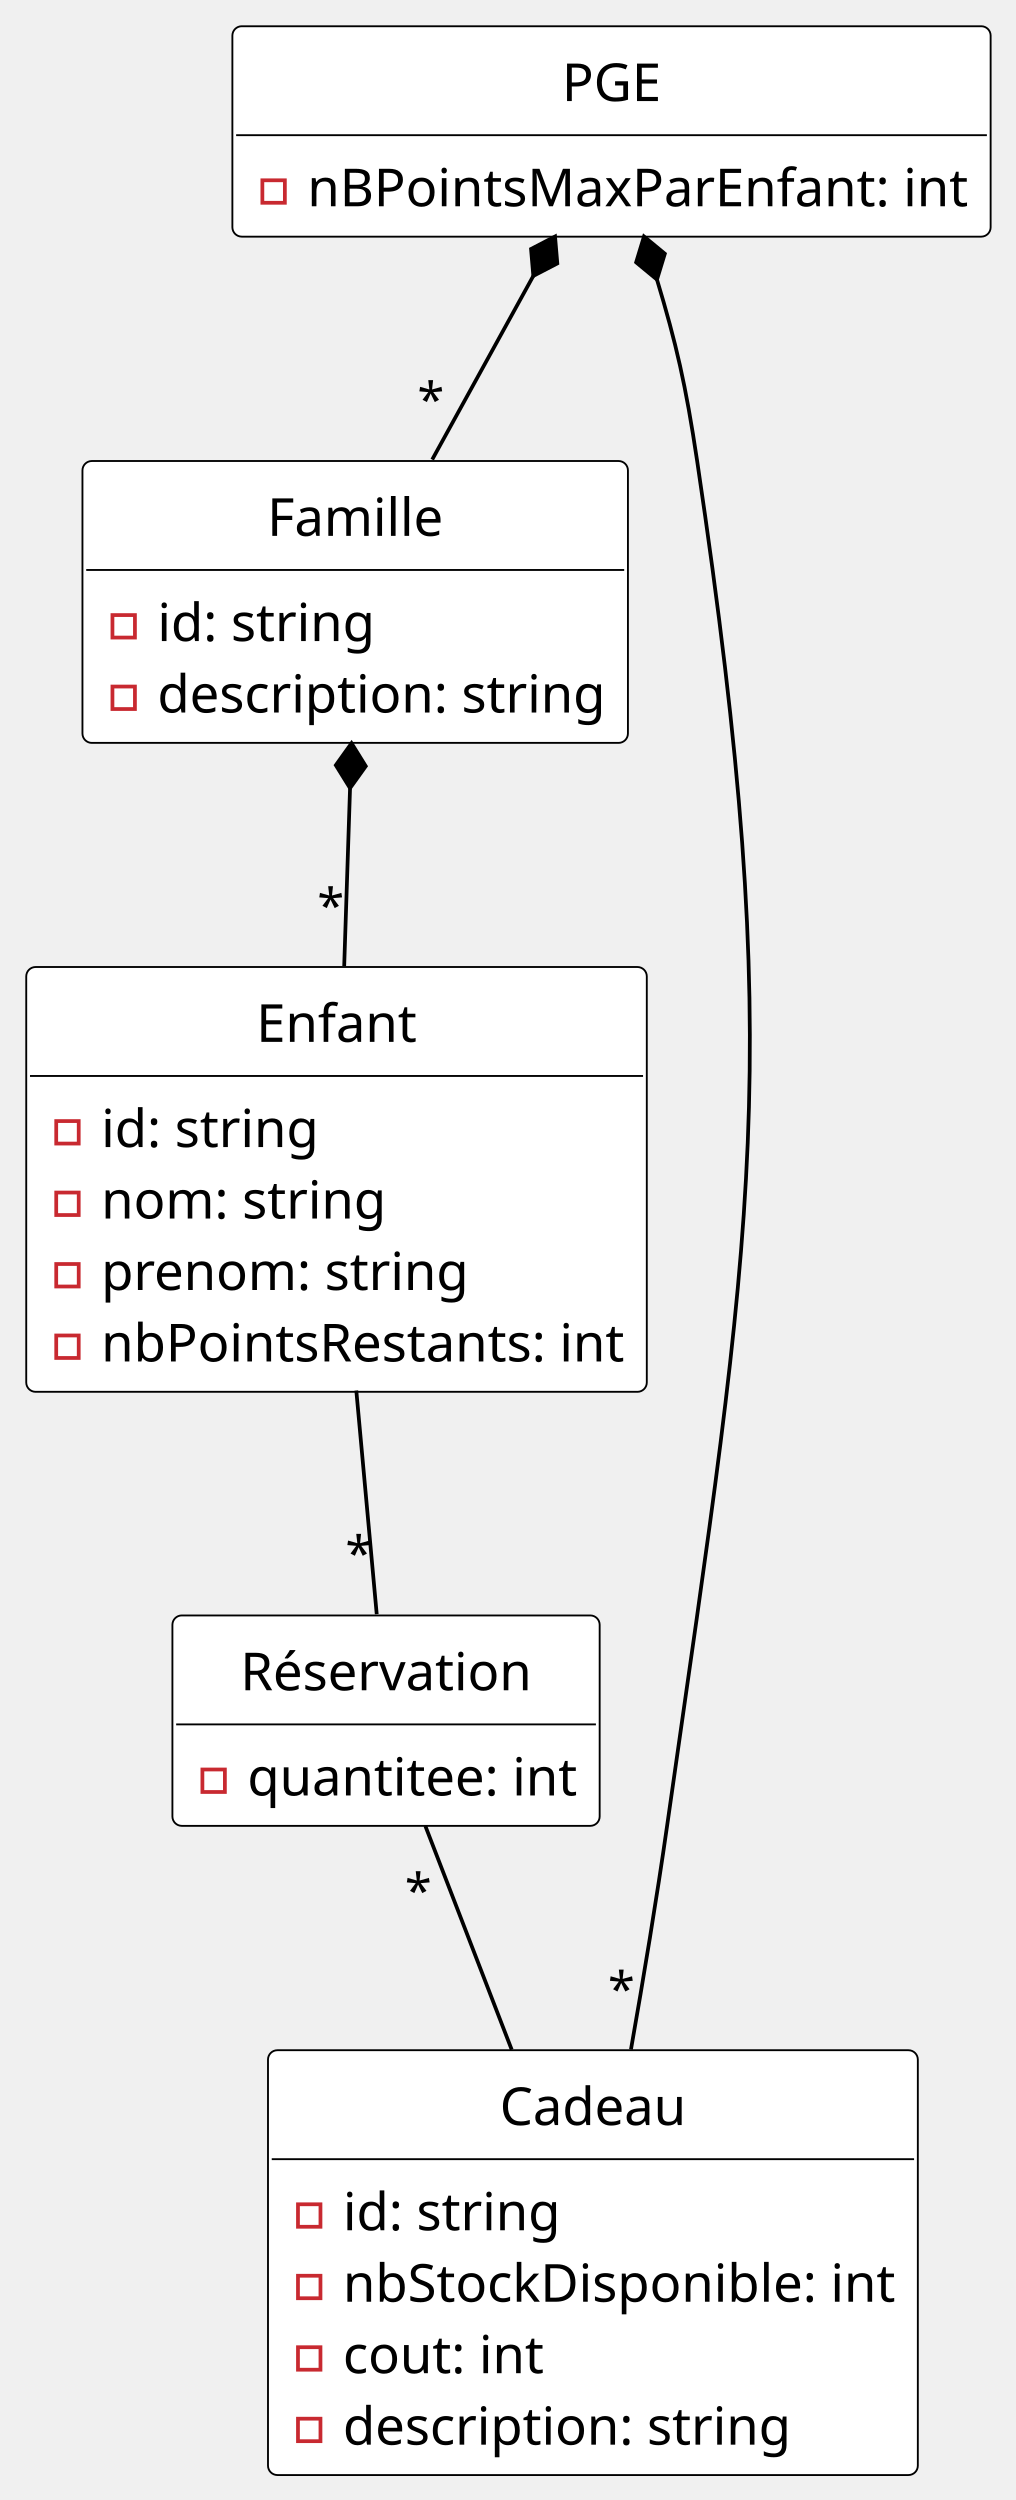
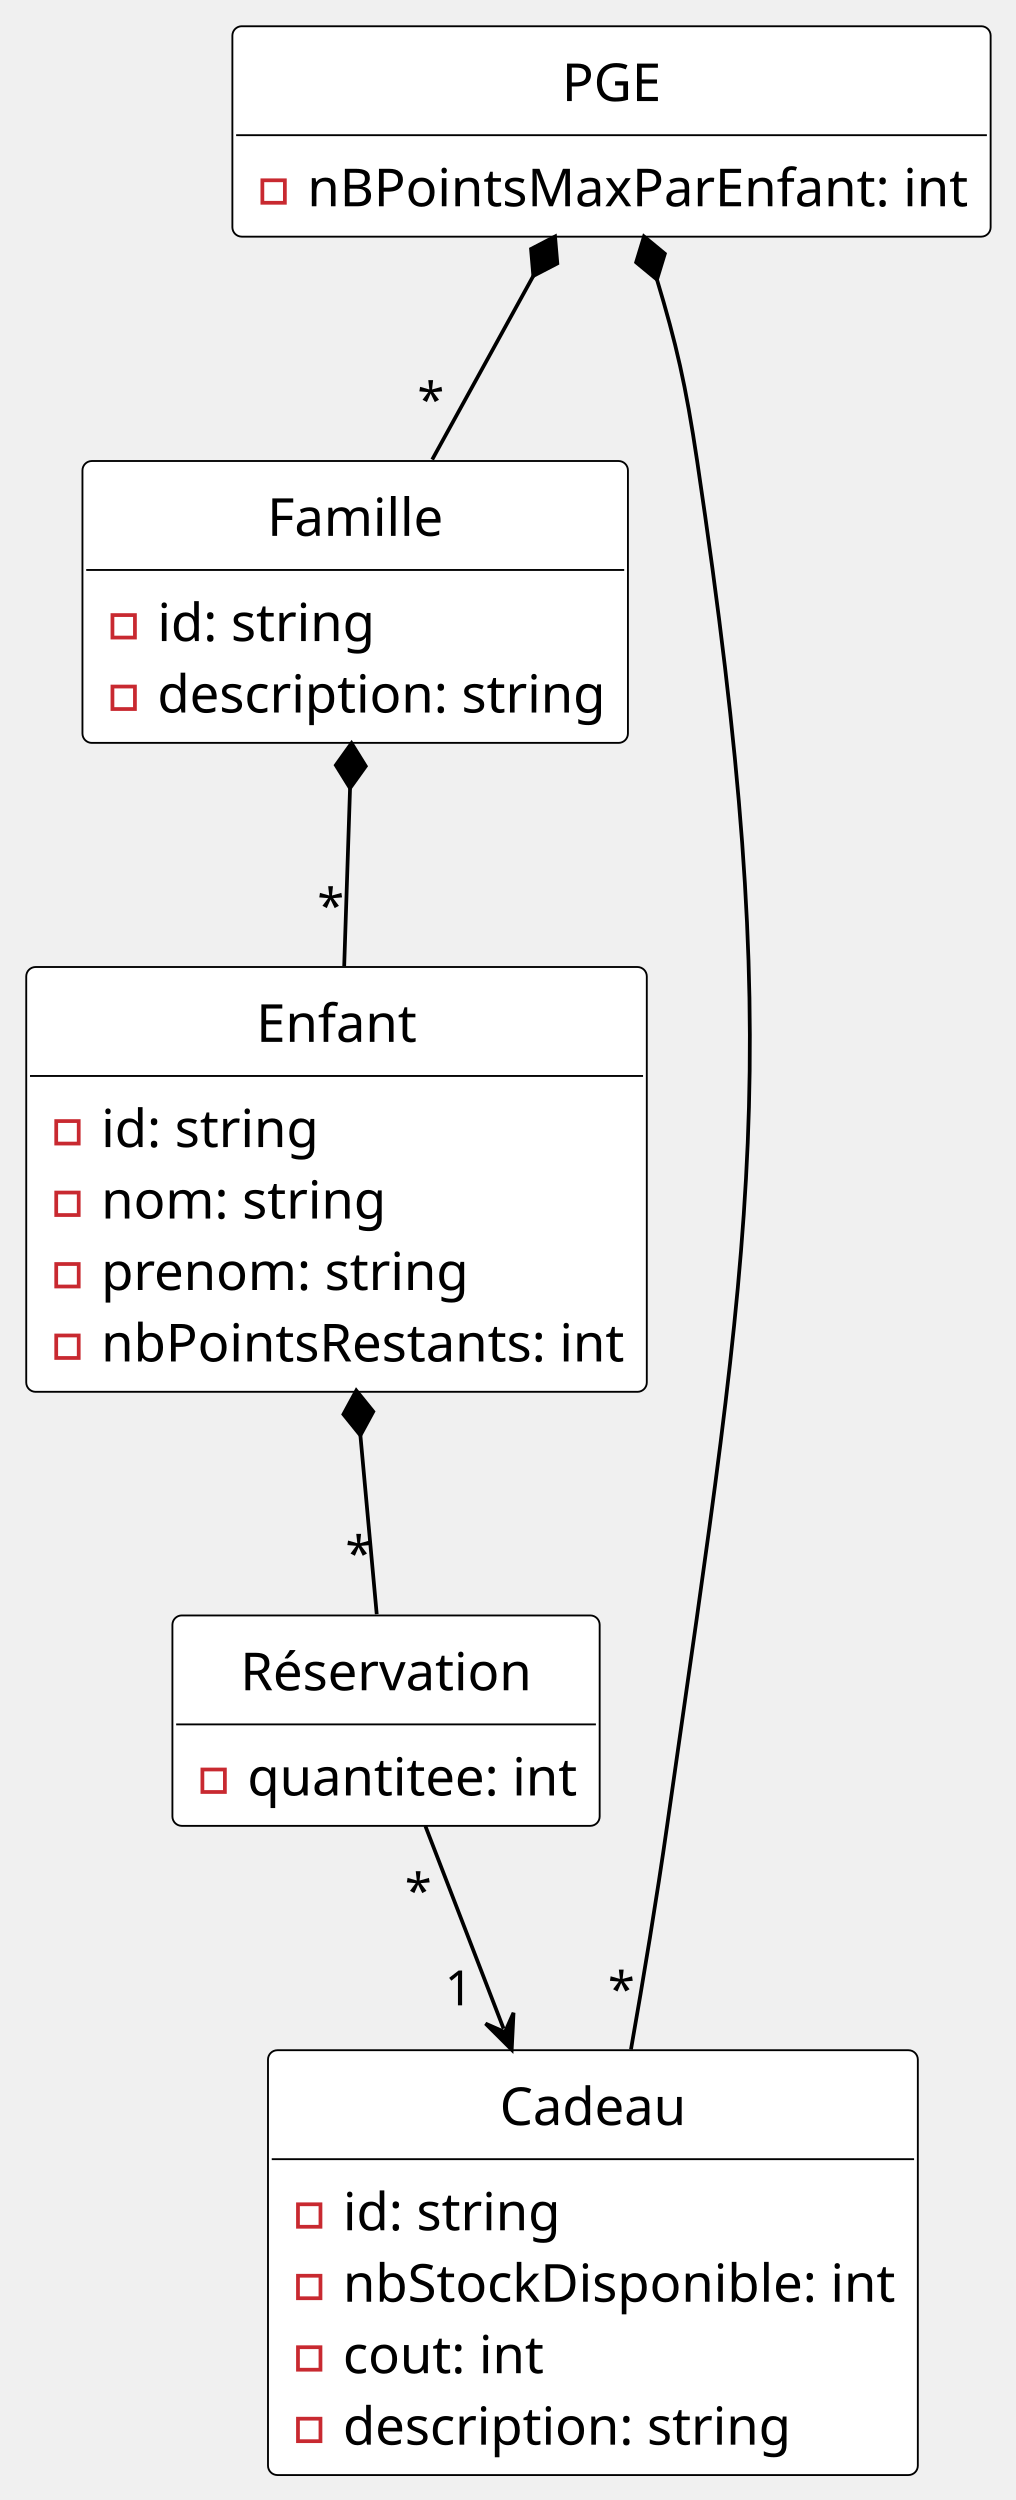
<svg xmlns="http://www.w3.org/2000/svg" contentStyleType="text/css" data-diagram-type="CLASS" height="667px" preserveAspectRatio="none" style="width:271px;height:667px;background:#FFFFFF;" version="1.1" viewBox="0 0 271 667" width="271px" zoomAndPan="magnify">
  <defs />
  <g>
    <g class="entity" data-entity="PGE" data-source-line="10" data-uid="ent0002" id="entity_PGE">
      <rect fill="#FFFFFF" height="56.136" rx="2.5" ry="2.5" style="stroke:#000000;stroke-width:0.5;" width="202.301" x="62" y="7" />
      <text fill="#000000" font-family="sans-serif" font-size="14" lengthAdjust="spacing" textLength="26.446" x="149.928" y="26.966">PGE</text>
      <line style="stroke:#000000;stroke-width:0.5;" x1="63" x2="263.301" y1="36.068" y2="36.068" />
      <rect fill="none" height="6" style="stroke:#C82930;stroke-width:1;" width="6" x="70" y="48.102" />
      <text fill="#000000" font-family="sans-serif" font-size="14" lengthAdjust="spacing" textLength="176.301" x="82" y="55.034">nBPointsMaxParEnfant: int</text>
    </g>
    <g class="entity" data-entity="Famille" data-source-line="14" data-uid="ent0003" id="entity_Famille">
      <rect fill="#FFFFFF" height="75.204" rx="2.5" ry="2.5" style="stroke:#000000;stroke-width:0.5;" width="145.532" x="22" y="123" />
      <text fill="#000000" font-family="sans-serif" font-size="14" lengthAdjust="spacing" textLength="46.942" x="71.295" y="142.966">Famille</text>
      <line style="stroke:#000000;stroke-width:0.5;" x1="23" x2="166.532" y1="152.068" y2="152.068" />
      <rect fill="none" height="6" style="stroke:#C82930;stroke-width:1;" width="6" x="30" y="164.102" />
      <text fill="#000000" font-family="sans-serif" font-size="14" lengthAdjust="spacing" textLength="58.03" x="42" y="171.034">id: string</text>
      <rect fill="none" height="6" style="stroke:#C82930;stroke-width:1;" width="6" x="30" y="183.17" />
      <text fill="#000000" font-family="sans-serif" font-size="14" lengthAdjust="spacing" textLength="119.532" x="42" y="190.102">description: string</text>
    </g>
    <g class="entity" data-entity="Enfant" data-source-line="19" data-uid="ent0004" id="entity_Enfant">
      <rect fill="#FFFFFF" height="113.34" rx="2.5" ry="2.5" style="stroke:#000000;stroke-width:0.5;" width="165.565" x="7" y="258" />
      <text fill="#000000" font-family="sans-serif" font-size="14" lengthAdjust="spacing" textLength="42.812" x="68.377" y="277.966">Enfant</text>
      <line style="stroke:#000000;stroke-width:0.5;" x1="8" x2="171.565" y1="287.068" y2="287.068" />
      <rect fill="none" height="6" style="stroke:#C82930;stroke-width:1;" width="6" x="15" y="299.102" />
      <text fill="#000000" font-family="sans-serif" font-size="14" lengthAdjust="spacing" textLength="58.03" x="27" y="306.034">id: string</text>
      <rect fill="none" height="6" style="stroke:#C82930;stroke-width:1;" width="6" x="15" y="318.17" />
      <text fill="#000000" font-family="sans-serif" font-size="14" lengthAdjust="spacing" textLength="76.02" x="27" y="325.102">nom: string</text>
      <rect fill="none" height="6" style="stroke:#C82930;stroke-width:1;" width="6" x="15" y="337.238" />
      <text fill="#000000" font-family="sans-serif" font-size="14" lengthAdjust="spacing" textLength="98.308" x="27" y="344.17">prenom: string</text>
      <rect fill="none" height="6" style="stroke:#C82930;stroke-width:1;" width="6" x="15" y="356.306" />
      <text fill="#000000" font-family="sans-serif" font-size="14" lengthAdjust="spacing" textLength="139.565" x="27" y="363.238">nbPointsRestants: int</text>
    </g>
    <g class="entity" data-entity="Cadeau" data-source-line="26" data-uid="ent0005" id="entity_Cadeau">
      <rect fill="#FFFFFF" height="113.34" rx="2.5" ry="2.5" style="stroke:#000000;stroke-width:0.5;" width="173.377" x="71.5" y="547" />
      <text fill="#000000" font-family="sans-serif" font-size="14" lengthAdjust="spacing" textLength="49.714" x="133.332" y="566.966">Cadeau</text>
      <line style="stroke:#000000;stroke-width:0.5;" x1="72.5" x2="243.877" y1="576.068" y2="576.068" />
      <rect fill="none" height="6" style="stroke:#C82930;stroke-width:1;" width="6" x="79.5" y="588.102" />
      <text fill="#000000" font-family="sans-serif" font-size="14" lengthAdjust="spacing" textLength="58.03" x="91.5" y="595.034">id: string</text>
      <rect fill="none" height="6" style="stroke:#C82930;stroke-width:1;" width="6" x="79.5" y="607.17" />
      <text fill="#000000" font-family="sans-serif" font-size="14" lengthAdjust="spacing" textLength="147.377" x="91.5" y="614.102">nbStockDisponible: int</text>
      <rect fill="none" height="6" style="stroke:#C82930;stroke-width:1;" width="6" x="79.5" y="626.238" />
      <text fill="#000000" font-family="sans-serif" font-size="14" lengthAdjust="spacing" textLength="53.606" x="91.5" y="633.17">cout: int</text>
      <rect fill="none" height="6" style="stroke:#C82930;stroke-width:1;" width="6" x="79.5" y="645.306" />
      <text fill="#000000" font-family="sans-serif" font-size="14" lengthAdjust="spacing" textLength="119.532" x="91.5" y="652.238">description: string</text>
    </g>
    <g class="entity" data-entity="R.servation" data-source-line="33" data-uid="ent0006" id="entity_R.servation">
      <rect fill="#FFFFFF" height="56.136" rx="2.5" ry="2.5" style="stroke:#000000;stroke-width:0.5;" width="113.99" x="46" y="431" />
      <text fill="#000000" font-family="sans-serif" font-size="14" lengthAdjust="spacing" textLength="77.742" x="64.124" y="450.966">Réservation</text>
      <line style="stroke:#000000;stroke-width:0.5;" x1="47" x2="158.99" y1="460.068" y2="460.068" />
      <rect fill="none" height="6" style="stroke:#C82930;stroke-width:1;" width="6" x="54" y="472.102" />
      <text fill="#000000" font-family="sans-serif" font-size="14" lengthAdjust="spacing" textLength="87.99" x="66" y="479.034">quantitee: int</text>
    </g>
    <g class="link" data-entity-1="PGE" data-entity-2="Famille" data-source-line="39" data-uid="lnk7" id="link_PGE_Famille">
      <path codeLine="39" d="M142.292,73.612 C132.672,91.082 125.83,103.51 115.31,122.62" fill="none" id="PGE-backto-Famille" style="stroke:#000000;stroke-width:1;" />
      <polygon fill="#000000" points="148.08,63.1,141.682,66.426,142.292,73.612,148.69,70.285,148.08,63.1" style="stroke:#000000;stroke-width:1;" />
      <text fill="#000000" font-family="sans-serif" font-size="13" lengthAdjust="spacing" textLength="7.163" x="111.361" y="111.3">*</text>
    </g>
    <g class="link" data-entity-1="PGE" data-entity-2="Cadeau" data-source-line="40" data-uid="lnk8" id="link_PGE_Cadeau">
      <path codeLine="40" d="M175.279,74.591 C180.399,91.601 182.96,102.6 186,123 C209.82,283.05 200.83,326.8 178,487 C175.22,506.54 171.67,527.86 168.34,546.8" fill="none" id="PGE-backto-Cadeau" style="stroke:#000000;stroke-width:1;" />
      <polygon fill="#000000" points="171.82,63.1,169.719,69.998,175.279,74.591,177.38,67.692,171.82,63.1" style="stroke:#000000;stroke-width:1;" />
      <text fill="#000000" font-family="sans-serif" font-size="13" lengthAdjust="spacing" textLength="7.163" x="162.203" y="535.367">*</text>
    </g>
    <g class="link" data-entity-1="Enfant" data-entity-2="R.servation" data-source-line="42" data-uid="lnk9" id="link_Enfant_R.servation">
-       <path codeLine="42" d="M95.06,371 C96.93,391.48 98.97,413.78 100.51,430.67" fill="none" id="Enfant-Réservation" style="stroke:#000000;stroke-width:1;" />
+       <path codeLine="42" d="M96.151,382.95 C98.021,403.43 98.97,413.78 100.51,430.67" fill="none" id="Enfant-backto-Réservation" style="stroke:#000000;stroke-width:1;" />
+       <polygon fill="#000000" points="95.06,371,91.622,377.339,96.151,382.95,99.589,376.611,95.06,371" style="stroke:#000000;stroke-width:1;" />
      <text fill="#000000" font-family="sans-serif" font-size="13" lengthAdjust="spacing" textLength="7.163" x="92.145" y="419.116">*</text>
    </g>
    <g class="link" data-entity-1="R.servation" data-entity-2="Cadeau" data-source-line="43" data-uid="lnk10" id="link_R.servation_Cadeau">
-       <path codeLine="43" d="M113.47,487.14 C119.99,504.02 128.6,526.34 136.52,546.85" fill="none" id="Réservation-Cadeau" style="stroke:#000000;stroke-width:1;" />
+       <path codeLine="43" d="M113.47,487.14 C119.99,504.02 126.439,520.743 134.359,541.253" fill="none" id="Réservation-to-Cadeau" style="stroke:#000000;stroke-width:1;" />
+       <polygon fill="#000000" points="136.52,546.85,137.009,537.013,134.719,542.186,129.547,539.895,136.52,546.85" style="stroke:#000000;stroke-width:1;" />
      <text fill="#000000" font-family="sans-serif" font-size="13" lengthAdjust="spacing" textLength="7.163" x="108.014" y="509.114">*</text>
+       <text fill="#000000" font-family="sans-serif" font-size="13" lengthAdjust="spacing" textLength="7.436" x="118.681" y="535.017">1</text>
    </g>
    <g class="link" data-entity-1="Famille" data-entity-2="Enfant" data-source-line="46" data-uid="lnk11" id="link_Famille_Enfant">
      <path codeLine="46" d="M93.393,210.283 C92.803,228.123 92.49,237.93 91.83,257.75" fill="none" id="Famille-backto-Enfant" style="stroke:#000000;stroke-width:1;" />
      <polygon fill="#000000" points="93.79,198.29,89.594,204.155,93.393,210.283,97.59,204.419,93.79,198.29" style="stroke:#000000;stroke-width:1;" />
      <text fill="#000000" font-family="sans-serif" font-size="13" lengthAdjust="spacing" textLength="7.163" x="84.654" y="246.31">*</text>
    </g>
  </g>
</svg>
